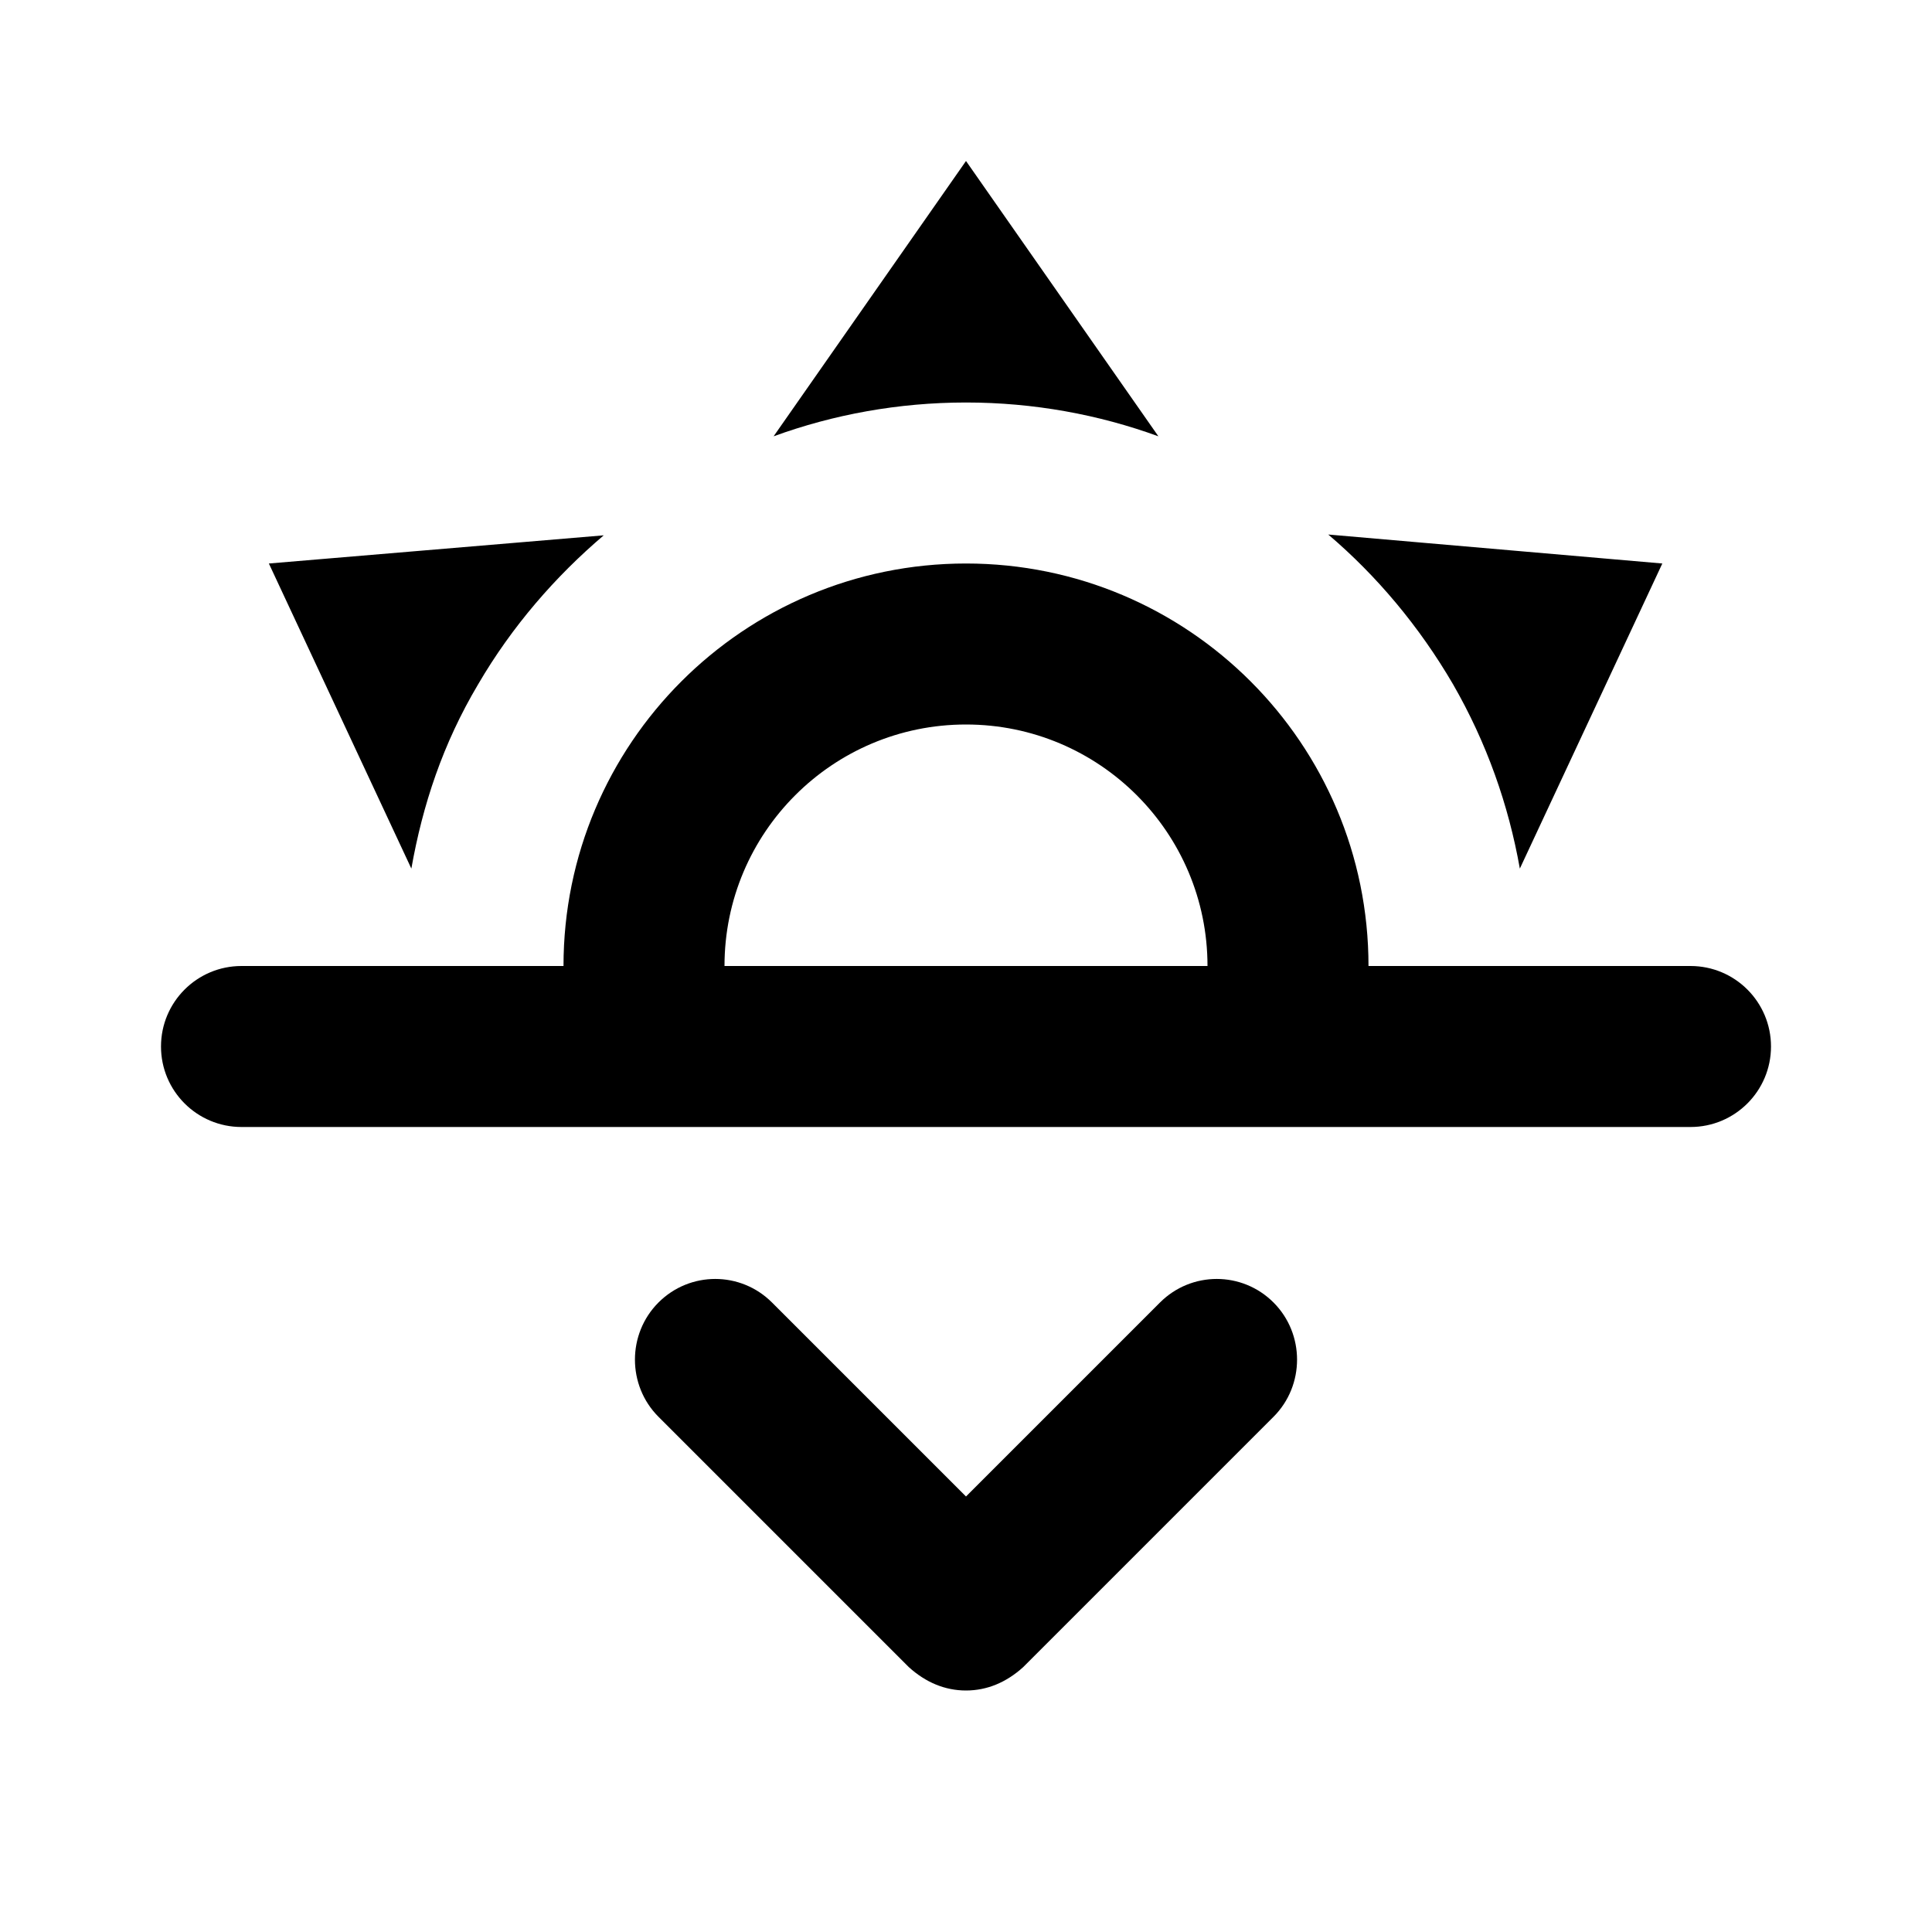
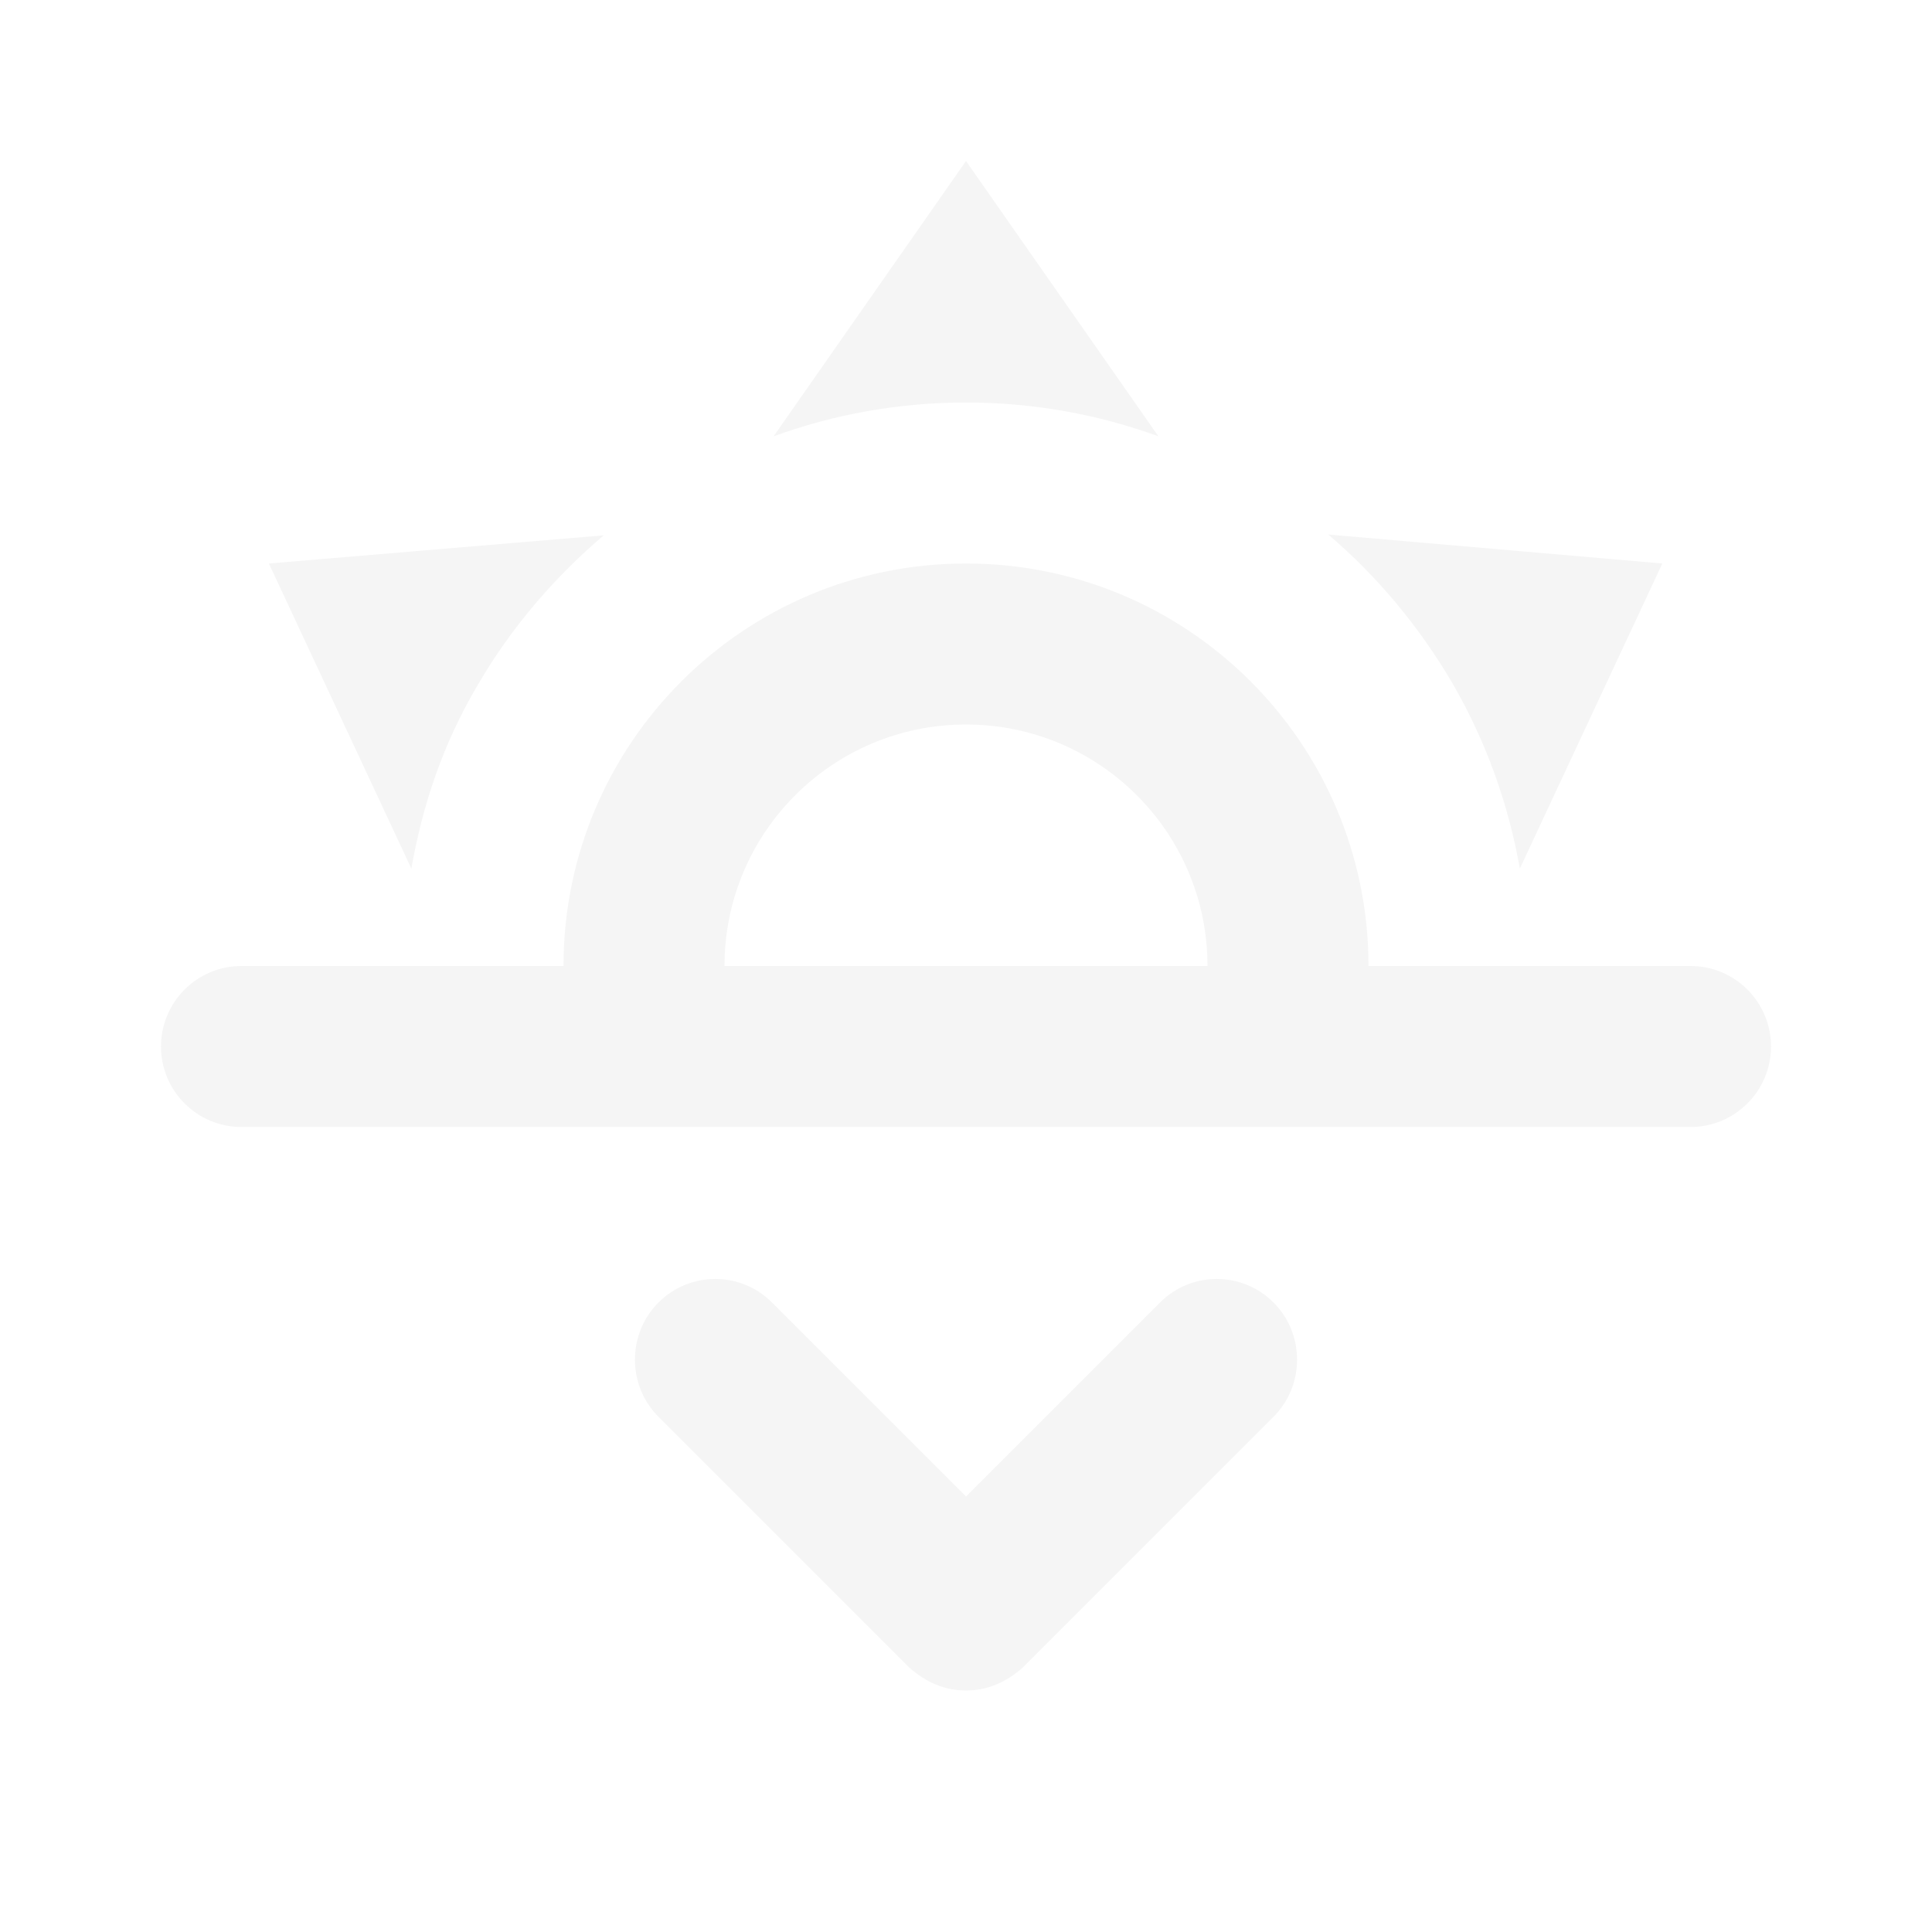
<svg xmlns="http://www.w3.org/2000/svg" viewBox="0 0 24 24">
-   <path d="M3,12H7A5,5 0 0,1 12,7A5,5 0 0,1 17,12H21A1,1 0 0,1 22,13A1,1 0 0,1 21,14H3A1,1 0 0,1 2,13A1,1 0 0,1 3,12M15,12A3,3 0 0,0 12,9A3,3 0 0,0 9,12H15M12,2L14.39,5.42C13.65,5.15 12.84,5 12,5C11.16,5 10.35,5.15 9.61,5.42L12,2M3.34,7L7.5,6.65C6.9,7.16 6.36,7.78 5.94,8.5C5.5,9.24 5.25,10 5.11,10.79L3.34,7M20.65,7L18.88,10.79C18.74,10 18.47,9.23 18.05,8.5C17.63,7.78 17.1,7.15 16.5,6.64L20.65,7M12.71,20.71L15.82,17.6C16.21,17.21 16.21,16.57 15.82,16.18C15.43,15.79 14.8,15.79 14.41,16.18L12,18.59L9.59,16.18C9.2,15.79 8.57,15.79 8.18,16.18C7.79,16.57 7.79,17.21 8.18,17.6L11.29,20.71C11.5,20.9 11.74,21 12,21C12.26,21 12.5,20.9 12.71,20.71Z" />
+   <path fill="#f5f5f5" d="M3,12H7A5,5 0 0,1 12,7A5,5 0 0,1 17,12H21A1,1 0 0,1 22,13A1,1 0 0,1 21,14H3A1,1 0 0,1 2,13A1,1 0 0,1 3,12M15,12A3,3 0 0,0 12,9A3,3 0 0,0 9,12H15M12,2L14.39,5.42C13.65,5.15 12.84,5 12,5C11.16,5 10.35,5.15 9.61,5.42L12,2M3.34,7L7.5,6.65C6.9,7.16 6.36,7.78 5.94,8.5C5.5,9.24 5.25,10 5.11,10.79L3.34,7M20.65,7L18.88,10.79C18.74,10 18.47,9.23 18.05,8.5C17.63,7.78 17.1,7.15 16.5,6.64L20.65,7M12.71,20.71L15.82,17.6C16.21,17.21 16.21,16.57 15.82,16.18C15.43,15.79 14.8,15.79 14.41,16.18L12,18.59L9.59,16.18C9.2,15.79 8.57,15.79 8.18,16.18C7.79,16.57 7.79,17.21 8.18,17.6L11.29,20.71C11.5,20.9 11.74,21 12,21C12.26,21 12.5,20.9 12.71,20.71Z" />
</svg>
